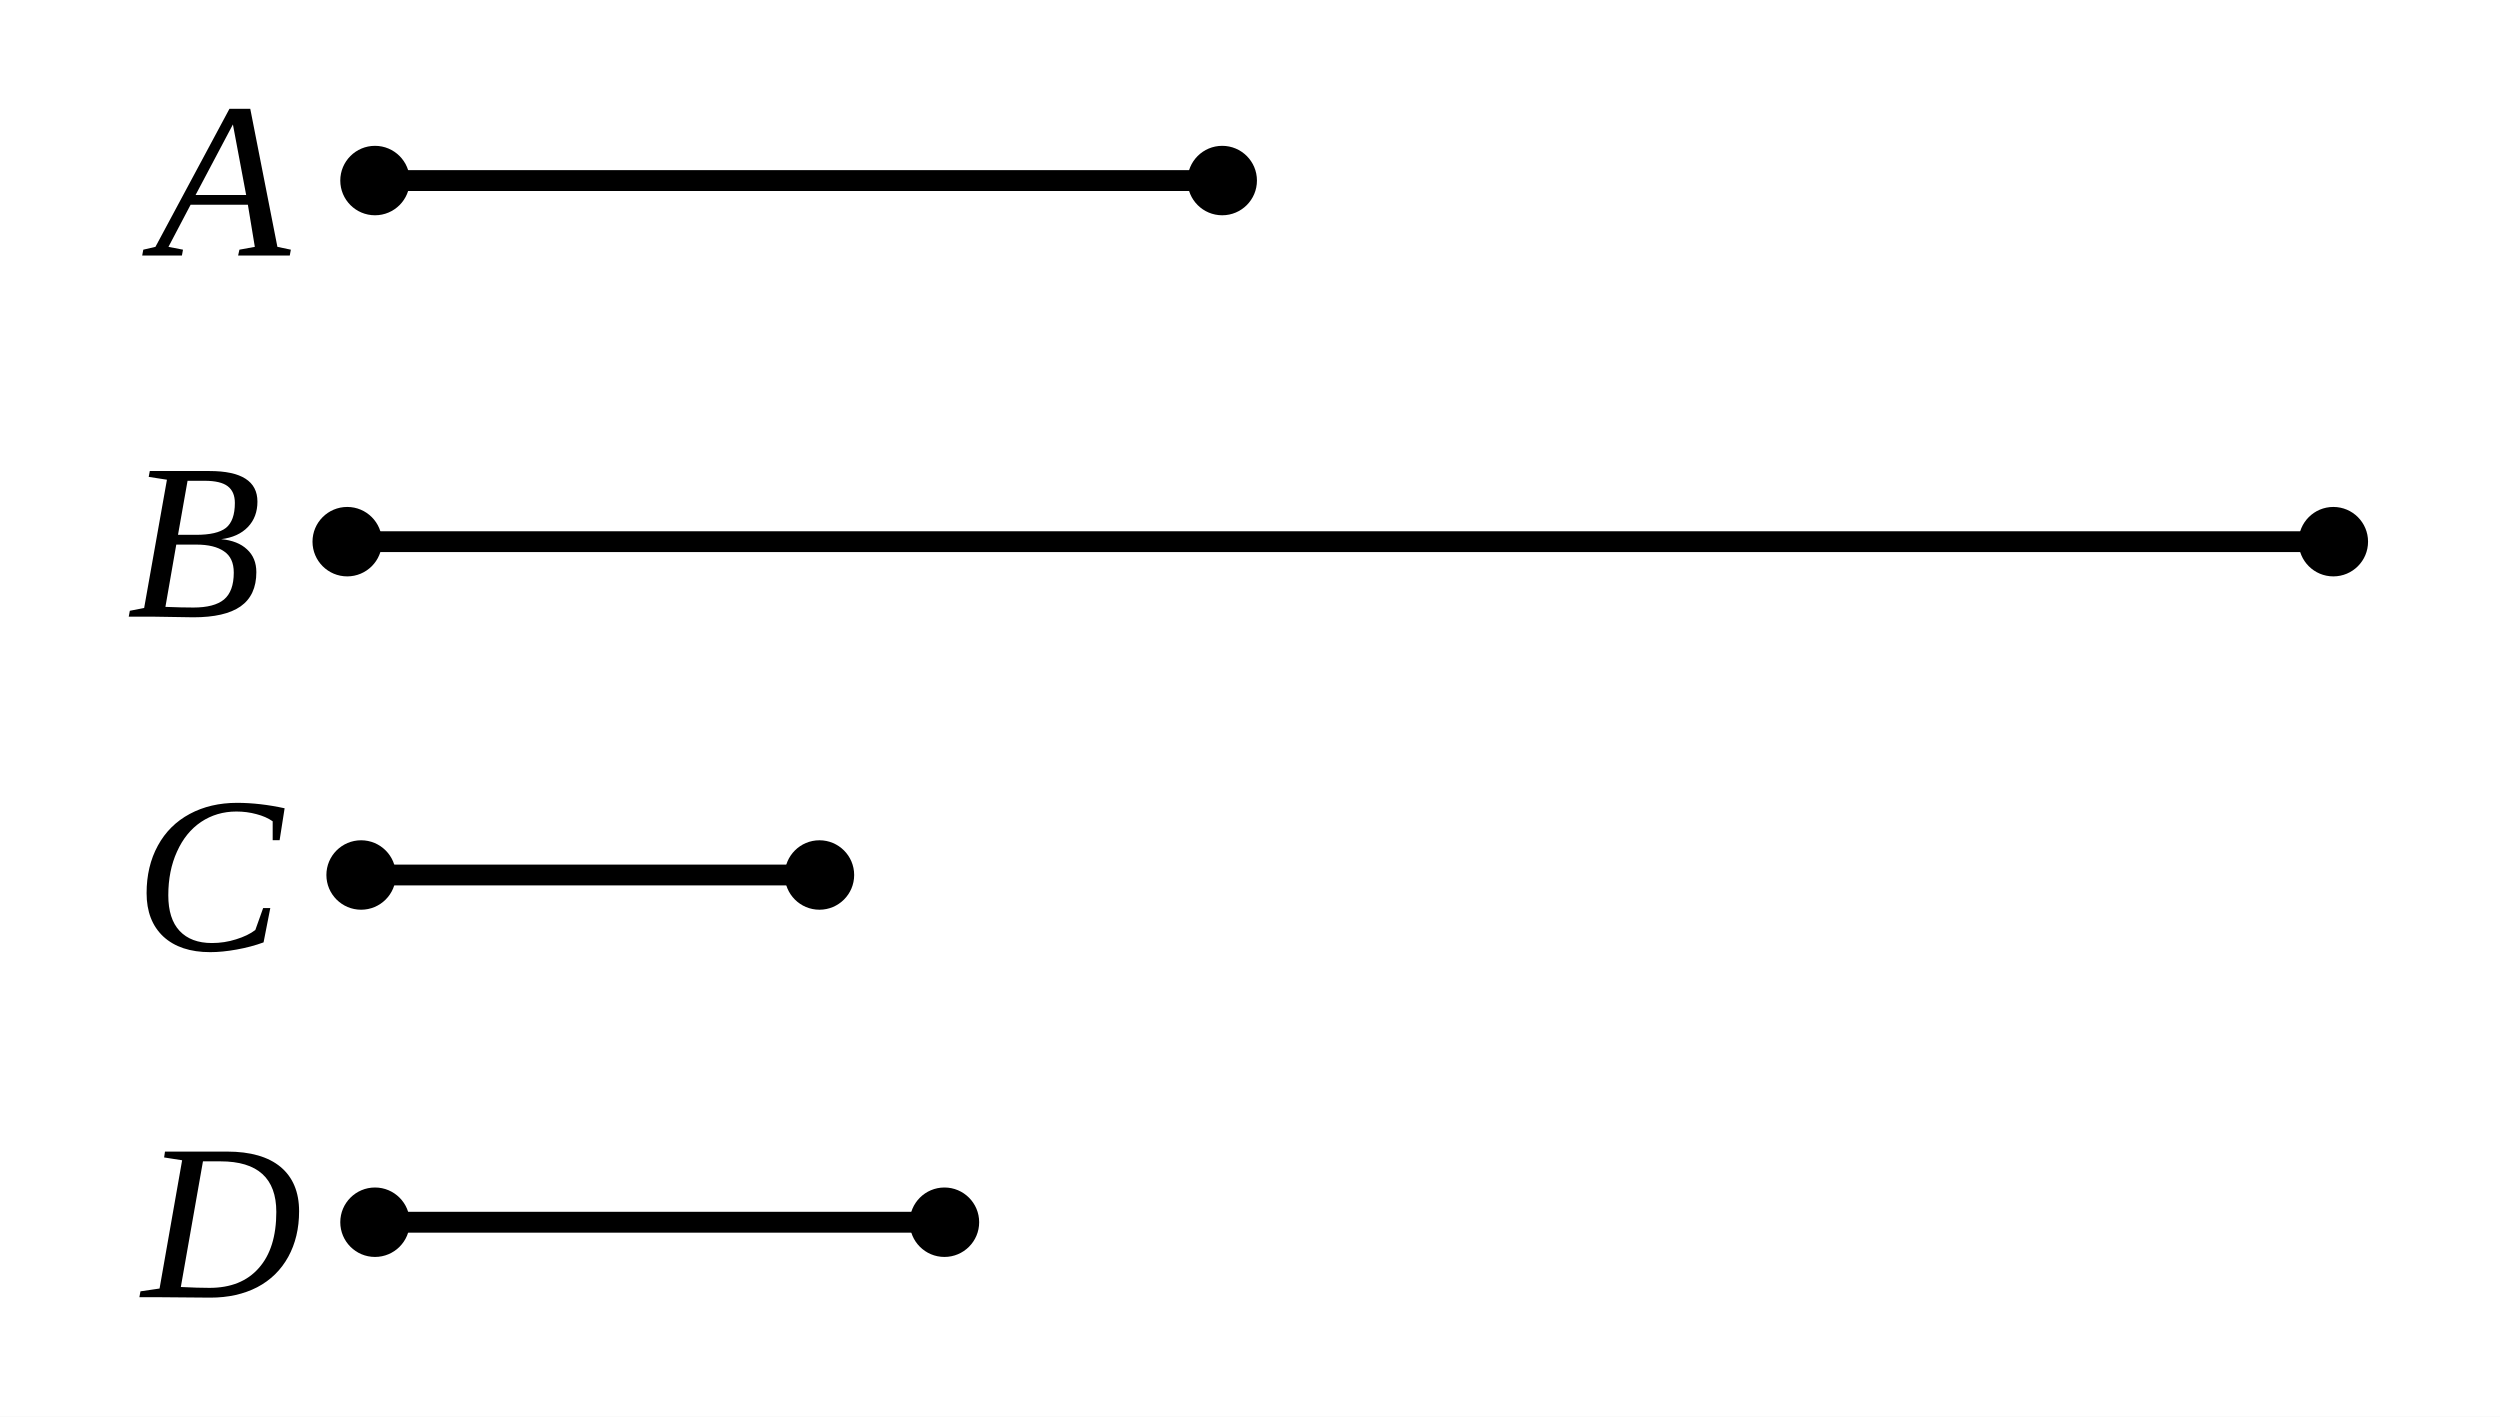
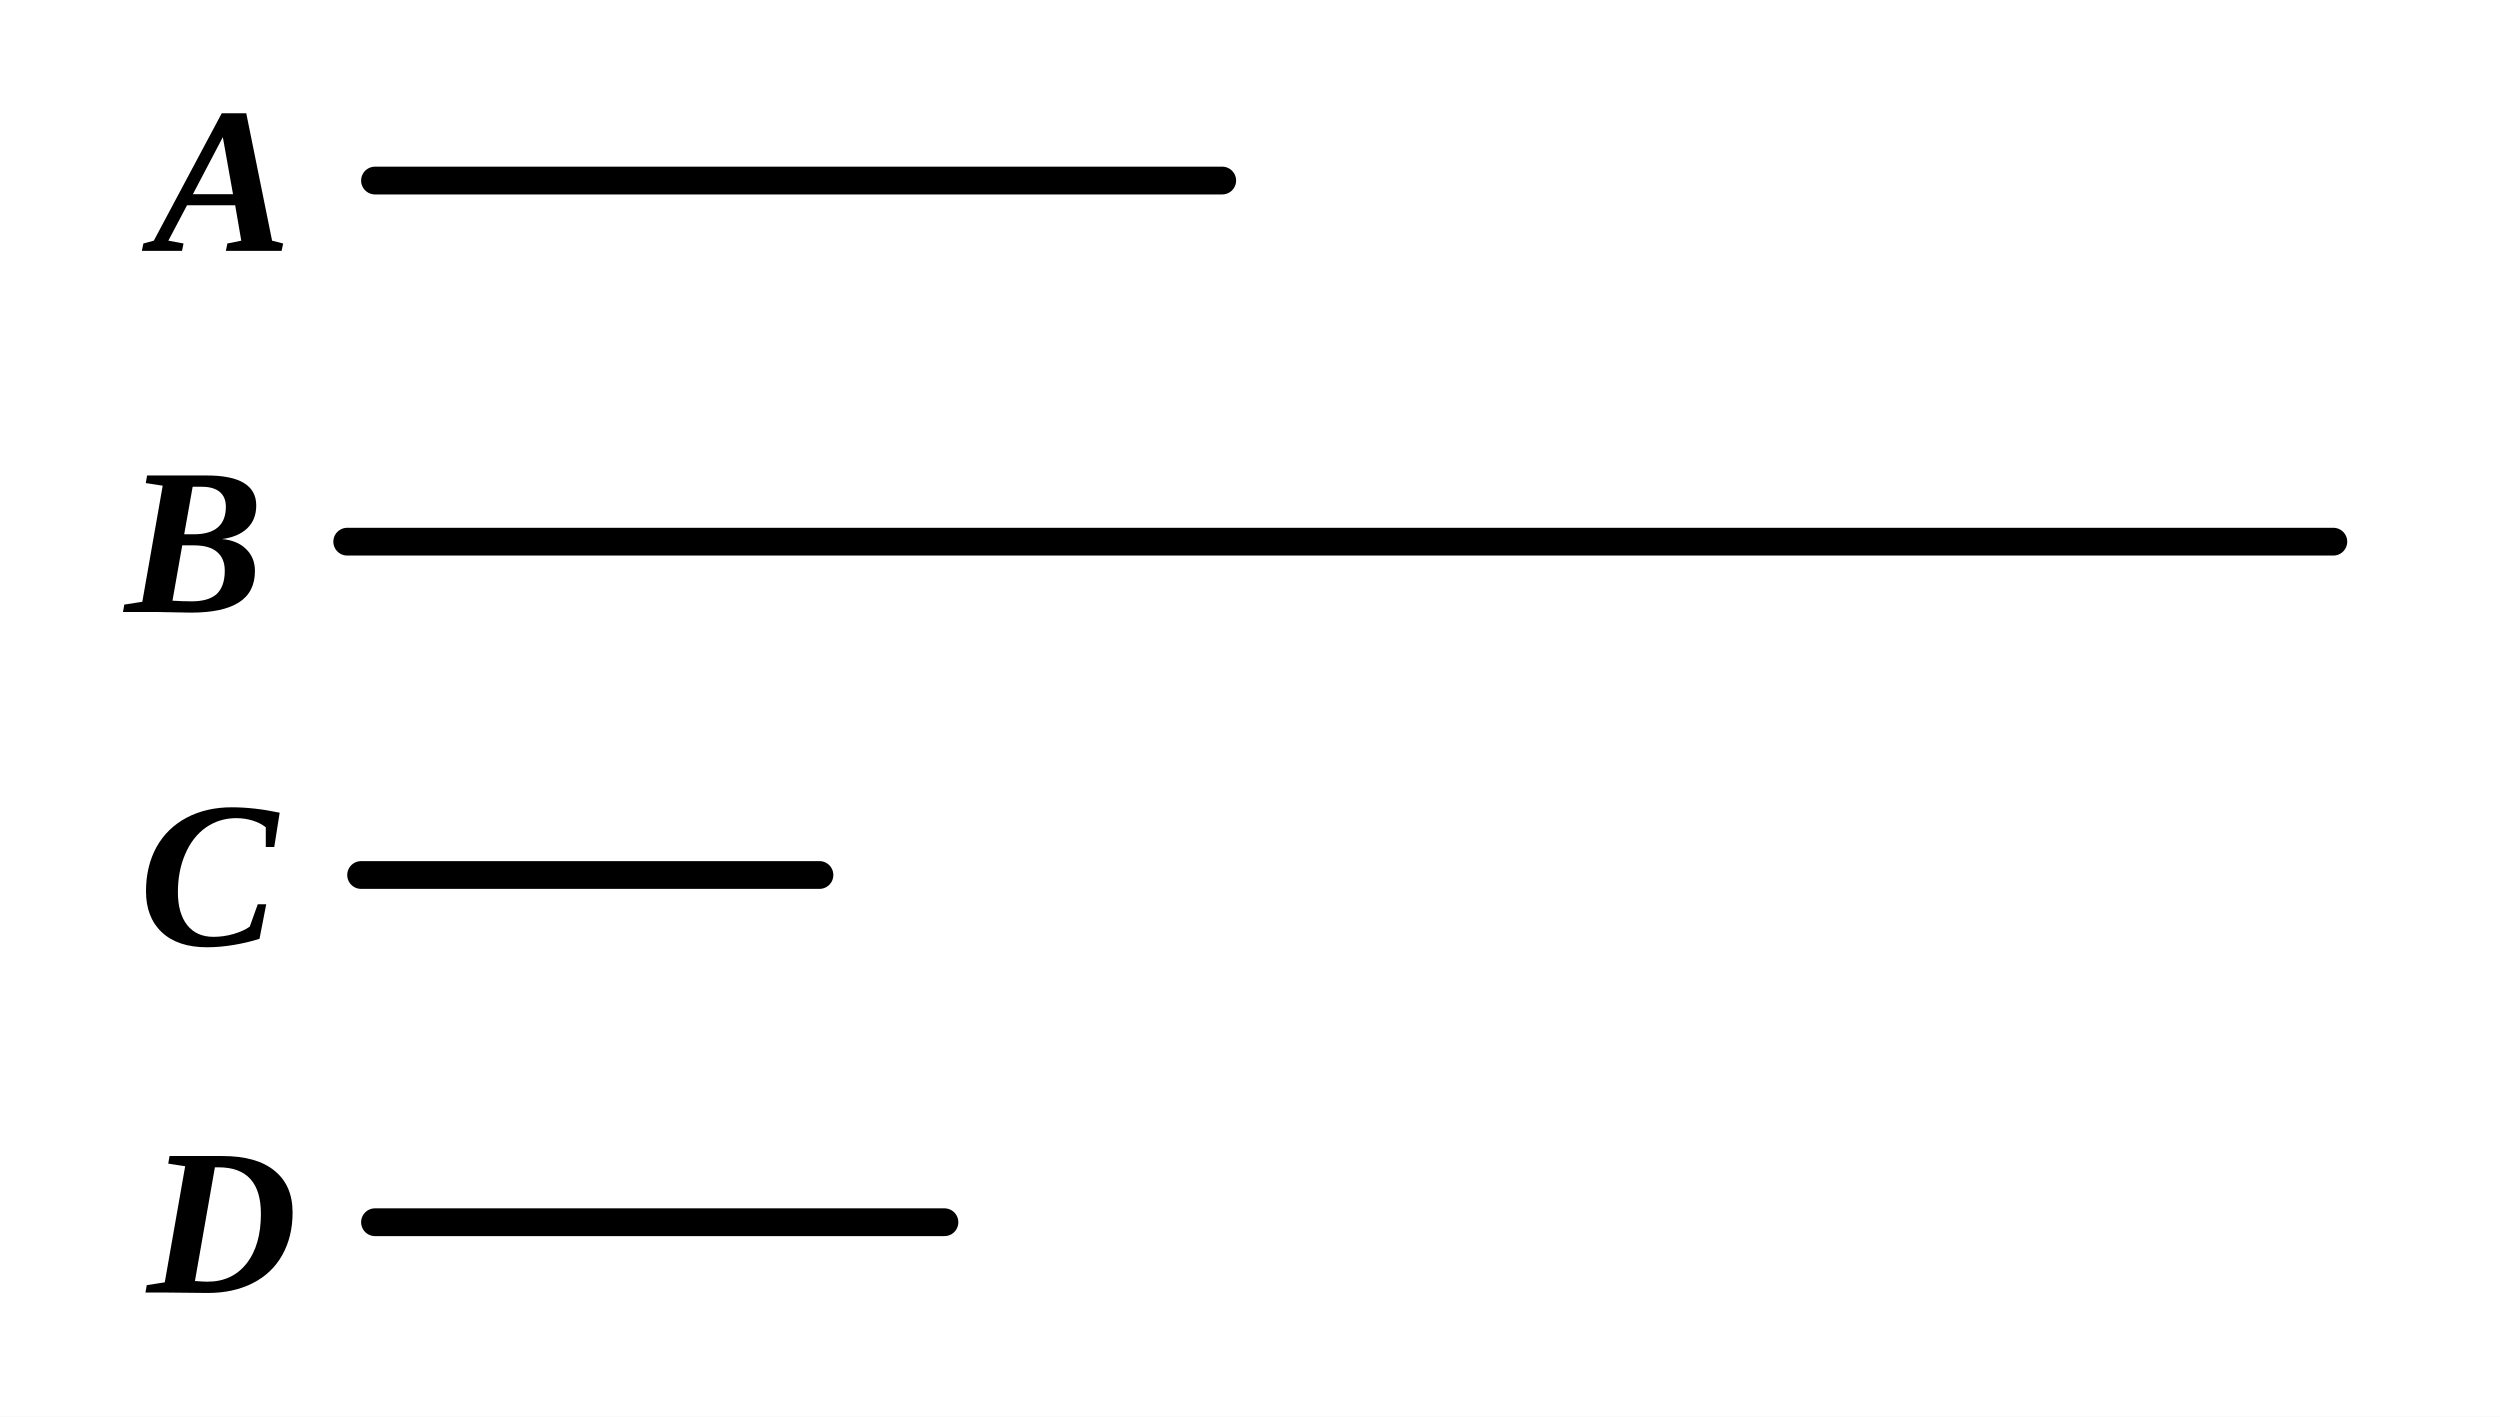
- <svg xmlns="http://www.w3.org/2000/svg" viewBox="0 0 180 102" width="100%" height="100%" class="euclid-diagram">
+ <svg xmlns="http://www.w3.org/2000/svg" viewBox="0 0 180 102" width="180" height="102" class="euclid-graphic" data-graphic-id="0376.g1" data-folio="0376" data-graphic="g1" data-proposition="VIII.16">
  <style>
-     .euclid-diagram { font-family: "Times New Roman", Times, serif; }
-     .geometry { stroke: #000000; stroke-width: 1.5; fill: none; stroke-linecap: round; stroke-linejoin: round; }
-     .construction { stroke: #000000; stroke-width: 1.2; stroke-dasharray: 4, 3; fill: none; stroke-linecap: round; }
-     .point { fill: #000000; }
-     .label { font-family: "Times New Roman", Times, serif; font-size: 16px; font-style: italic; fill: #000000; text-anchor: middle; dominant-baseline: central; user-select: none; }
-     .interactive { cursor: pointer; transition: stroke 0.15s ease, stroke-width 0.15s ease; }
-     .interactive:hover { stroke: #0284c7; stroke-width: 2.5; }
+     .euclid-graphic {
+       font-family: 'Times New Roman', 'Georgia', serif;
+       font-style: italic;
+       background-color: #ffffff;
+     }
+     .geom-line {
+       stroke: #000000;
+       stroke-width: 2.0;
+       fill: none;
+       stroke-linecap: round;
+       stroke-linejoin: round;
+       transition: stroke 0.15s, stroke-width 0.15s;
+     }
+     .geom-point {
+       fill: #000000;
+       stroke: #ffffff;
+       stroke-width: 1;
+     }
+     .geom-label {
+       font-size: 15px;
+       font-weight: bold;
+       fill: #000000;
+       text-anchor: middle;
+       dominant-baseline: central;
+       user-select: none;
+     }
+     .geom-overlay {
+       opacity: 0;
+       pointer-events: none;
+       transition: opacity 0.12s ease;
+     }
+     /* Interactive Highlight States */
+     [data-ref]:hover, .highlight, .geom-highlight-active {
+       opacity: 1 !important;
+       stroke: #ef4444 !important;
+       stroke-width: 3.5 !important;
+       cursor: pointer;
+     }
+     text[data-ref]:hover, text.highlight, text.geom-highlight-active {
+       fill: #ef4444 !important;
+       stroke: none !important;
+     }
+     .geom-point:hover, .geom-point.highlight, circle.geom-point.geom-highlight-active {
+       r: 5.0 !important;
+       fill: #ef4444 !important;
+       stroke: #ffffff !important;
+       stroke-width: 1.5 !important;
+     }
  </style>
-   <rect width="180" height="102" fill="#ffffff" />
-   <line x1="27" y1="13" x2="88" y2="13" class="geometry interactive" />
-   <circle cx="27" cy="13" r="2.5" class="point" />
-   <circle cx="88" cy="13" r="2.5" class="point" />
-   <text x="16" y="13" class="label">A</text>
-   <line x1="25" y1="39" x2="168" y2="39" class="geometry interactive" />
-   <circle cx="25" cy="39" r="2.5" class="point" />
-   <circle cx="168" cy="39" r="2.5" class="point" />
-   <text x="14" y="39" class="label">B</text>
-   <line x1="26" y1="63" x2="59" y2="63" class="geometry interactive" />
-   <circle cx="26" cy="63" r="2.5" class="point" />
-   <circle cx="59" cy="63" r="2.5" class="point" />
-   <text x="15" y="63" class="label">C</text>
-   <line x1="27" y1="88" x2="68" y2="88" class="geometry interactive" />
-   <circle cx="27" cy="88" r="2.5" class="point" />
-   <circle cx="68" cy="88" r="2.5" class="point" />
-   <text x="16" y="88" class="label">D</text>
+   <rect width="100%" height="100%" fill="#ffffff" />
+   <g id="elements">
+   </g>
+   <g id="graphics">
+     <line id="el-mag-A" data-ref="A" data-aliases="/ A /" data-type="segment" x1="27.00" y1="13.00" x2="88.00" y2="13.00" class="geom-line" />
+     <line id="el-mag-B" data-ref="B" data-aliases="/ B /" data-type="segment" x1="25.00" y1="39.00" x2="168.00" y2="39.00" class="geom-line" />
+     <line id="el-mag-C" data-ref="C" data-aliases="/ C /" data-type="segment" x1="26.00" y1="63.00" x2="59.00" y2="63.00" class="geom-line" />
+     <line id="el-mag-D" data-ref="D" data-aliases="/ D /" data-type="segment" x1="27.00" y1="88.00" x2="68.00" y2="88.00" class="geom-line" />
+   </g>
+   <g id="highlights" style="pointer-events: none;">
+     <line id="hl-mag-A" data-ref="A" data-aliases="/ A /" x1="27.00" y1="13.00" x2="88.00" y2="13.00" class="geom-line geom-overlay" />
+     <line id="hl-mag-B" data-ref="B" data-aliases="/ B /" x1="25.00" y1="39.00" x2="168.00" y2="39.00" class="geom-line geom-overlay" />
+     <line id="hl-mag-C" data-ref="C" data-aliases="/ C /" x1="26.00" y1="63.00" x2="59.00" y2="63.00" class="geom-line geom-overlay" />
+     <line id="hl-mag-D" data-ref="D" data-aliases="/ D /" x1="27.00" y1="88.00" x2="68.00" y2="88.00" class="geom-line geom-overlay" />
+   </g>
+   <g id="points">
+   </g>
+   <g id="labels">
+     <text id="lbl-A" data-ref="A" x="16.00" y="13.00" class="geom-label">A</text>
+     <text id="lbl-B" data-ref="B" x="14.00" y="39.00" class="geom-label">B</text>
+     <text id="lbl-C" data-ref="C" x="15.00" y="63.00" class="geom-label">C</text>
+     <text id="lbl-D" data-ref="D" x="16.00" y="88.00" class="geom-label">D</text>
+   </g>
</svg>
